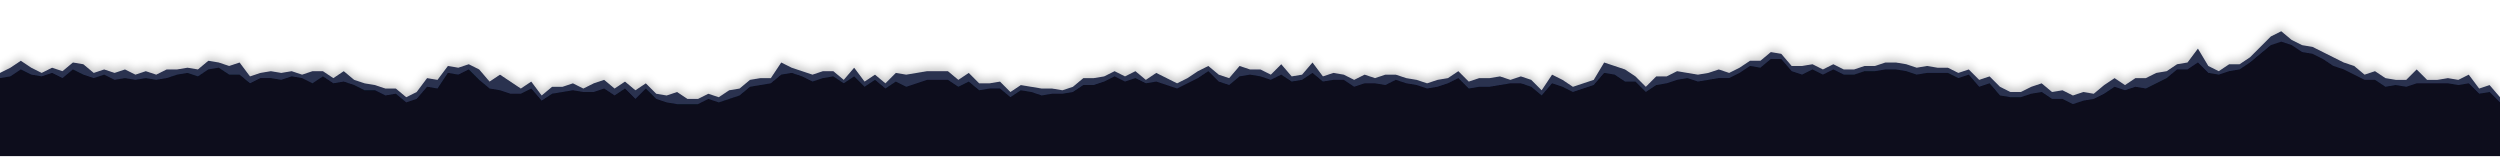
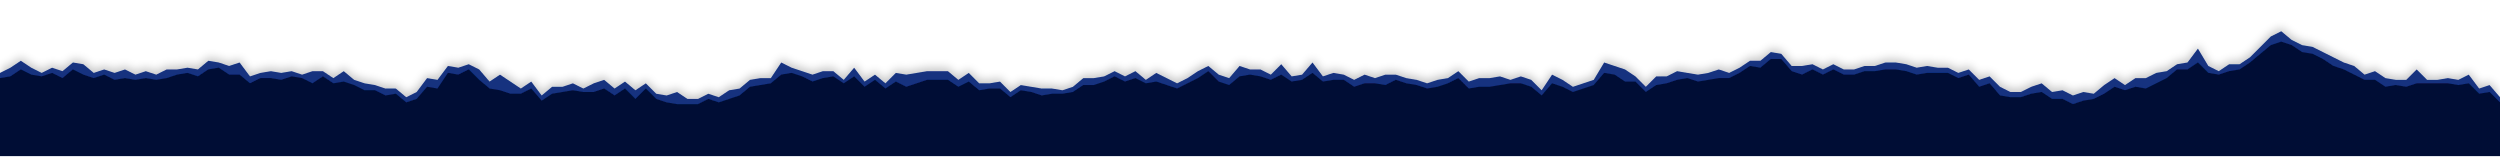
<svg xmlns="http://www.w3.org/2000/svg" viewBox="0 0 1440 90" preserveAspectRatio="xMidYMax slice">
  <defs>
    <filter id="s" x="-2%" y="-60%" width="104%" height="220%">
      <feDropShadow dx="0" dy="-2" stdDeviation="2.4" flood-color="#000" flood-opacity="0.22" />
    </filter>
  </defs>
  <g filter="url(#s)">
-     <path fill="#2a3150" d="M0 90V42L6 39L12 35L18 39L24 42L30 39L36 41L42 36L48 37L54 42L60 40L66 42L72 40L78 43L84 41L90 43L96 40L102 40L108 39L114 40L120 35L126 36L132 38L138 36L144 44L150 42L156 41L162 42L168 41L174 43L180 41L186 41L192 45L198 41L204 46L210 48L216 49L222 51L228 51L234 56L240 53L246 45L252 46L258 38L264 39L270 37L276 40L282 47L288 43L294 47L300 51L306 47L312 55L318 50L324 50L330 48L336 51L342 48L348 46L354 51L360 47L366 52L372 48L378 54L384 55L390 53L396 57L402 57L408 54L414 56L420 52L426 51L432 46L438 45L444 45L450 36L456 39L462 41L468 43L474 41L480 41L486 46L492 39L498 47L504 43L510 48L516 42L522 43L528 42L534 41L540 41L546 41L552 46L558 42L564 48L570 48L576 47L582 53L588 49L594 50L600 51L606 51L612 52L618 50L624 45L630 45L636 44L642 41L648 44L654 41L660 46L666 42L672 45L678 48L684 45L690 41L696 38L702 43L708 45L714 38L720 40L726 40L732 43L738 37L744 44L750 43L756 36L762 44L768 42L774 43L780 46L786 43L792 45L798 43L804 43L810 45L816 46L822 48L828 46L834 45L840 41L846 47L852 45L858 45L864 44L870 46L876 44L882 46L888 52L894 43L900 46L906 50L912 48L918 46L924 36L930 38L936 40L942 44L948 50L954 44L960 44L966 41L972 42L978 43L984 42L990 40L996 42L1002 39L1008 35L1014 35L1020 30L1026 31L1032 38L1038 38L1044 37L1050 40L1056 37L1062 40L1068 40L1074 38L1080 38L1086 36L1092 36L1098 37L1104 39L1110 38L1116 39L1122 39L1128 42L1134 40L1140 46L1146 44L1152 50L1158 53L1164 53L1170 50L1176 48L1182 53L1188 52L1194 55L1200 53L1206 54L1212 49L1218 45L1224 49L1230 45L1236 45L1242 42L1248 41L1254 37L1260 36L1266 28L1272 38L1278 41L1284 37L1290 37L1296 33L1302 27L1308 21L1314 18L1320 23L1326 26L1332 27L1338 30L1344 33L1350 36L1356 38L1362 43L1368 41L1374 45L1380 46L1386 46L1392 40L1398 46L1404 46L1410 45L1416 46L1422 43L1428 51L1434 49L1440 56V90Z" />
-     <path fill="#070b1c" d="M0 90V45L6 44L12 40L18 43L24 44L30 42L36 45L42 40L48 43L54 45L60 43L66 46L72 45L78 46L84 45L90 46L96 45L102 43L108 42L114 44L120 40L126 39L132 43L138 43L144 48L150 45L156 45L162 46L168 44L174 45L180 48L186 44L192 48L198 47L204 49L210 52L216 52L222 55L228 54L234 59L240 57L246 50L252 51L258 42L264 43L270 40L276 46L282 51L288 52L294 54L300 54L306 51L312 58L318 54L324 53L330 52L336 53L342 53L348 51L354 55L360 51L366 57L372 51L378 57L384 59L390 60L396 60L402 60L408 57L414 59L420 57L426 55L432 50L438 49L444 48L450 43L456 42L462 44L468 47L474 45L480 44L486 48L492 44L498 50L504 46L510 51L516 47L522 50L528 48L534 46L540 46L546 46L552 50L558 47L564 52L570 51L576 51L582 56L588 52L594 53L600 55L606 54L612 54L618 53L624 49L630 49L636 47L642 44L648 47L654 45L660 48L666 47L672 49L678 51L684 48L690 45L696 41L702 47L708 49L714 44L720 43L726 44L732 46L738 43L744 47L750 46L756 42L762 47L768 46L774 46L780 50L786 48L792 48L798 49L804 46L810 48L816 49L822 51L828 50L834 48L840 45L846 51L852 50L858 50L864 49L870 48L876 48L882 50L888 55L894 48L900 50L906 53L912 51L918 49L924 42L930 43L936 47L942 47L948 53L954 49L960 48L966 46L972 45L978 47L984 46L990 45L996 45L1002 42L1008 38L1014 39L1020 34L1026 34L1032 41L1038 43L1044 40L1050 43L1056 40L1062 43L1068 43L1074 41L1080 41L1086 40L1092 40L1098 41L1104 43L1110 42L1116 42L1122 42L1128 45L1134 43L1140 50L1146 48L1152 55L1158 56L1164 56L1170 54L1176 53L1182 57L1188 57L1194 60L1200 58L1206 57L1212 54L1218 50L1224 52L1230 50L1236 51L1242 48L1248 45L1254 40L1260 40L1266 36L1272 42L1278 43L1284 41L1290 40L1296 36L1302 31L1308 26L1314 24L1320 26L1326 30L1332 31L1338 34L1344 38L1350 40L1356 43L1362 46L1368 46L1374 50L1380 49L1386 50L1392 48L1398 48L1404 48L1410 48L1416 49L1422 48L1428 54L1434 53L1440 59V90Z" />
+     <path fill="#12307f" d="M0 90V42L6 39L12 35L18 39L24 42L30 39L36 41L42 36L48 37L54 42L60 40L66 42L72 40L78 43L84 41L90 43L96 40L102 40L108 39L114 40L120 35L126 36L132 38L138 36L144 44L150 42L156 41L162 42L168 41L174 43L180 41L186 41L192 45L198 41L204 46L210 48L216 49L222 51L228 51L234 56L240 53L246 45L252 46L258 38L264 39L270 37L276 40L282 47L288 43L294 47L300 51L306 47L312 55L318 50L324 50L330 48L336 51L342 48L348 46L354 51L360 47L366 52L372 48L378 54L384 55L390 53L396 57L402 57L408 54L414 56L420 52L426 51L432 46L438 45L444 45L450 36L456 39L462 41L468 43L474 41L480 41L486 46L492 39L498 47L504 43L510 48L516 42L522 43L528 42L534 41L540 41L546 41L552 46L558 42L564 48L570 48L576 47L582 53L588 49L594 50L600 51L606 51L612 52L618 50L624 45L630 45L636 44L642 41L648 44L654 41L660 46L666 42L672 45L678 48L684 45L690 41L696 38L702 43L708 45L714 38L720 40L726 40L732 43L738 37L744 44L750 43L756 36L762 44L768 42L774 43L780 46L786 43L792 45L798 43L804 43L810 45L816 46L822 48L828 46L834 45L840 41L846 47L852 45L858 45L864 44L870 46L876 44L882 46L888 52L894 43L900 46L906 50L912 48L918 46L924 36L930 38L936 40L942 44L948 50L954 44L960 44L966 41L972 42L978 43L984 42L990 40L996 42L1002 39L1008 35L1014 35L1020 30L1026 31L1032 38L1038 38L1044 37L1050 40L1056 37L1062 40L1068 40L1074 38L1080 38L1086 36L1092 36L1098 37L1104 39L1110 38L1116 39L1122 39L1128 42L1134 40L1140 46L1146 44L1152 50L1158 53L1164 53L1170 50L1176 48L1182 53L1188 52L1194 55L1200 53L1206 54L1212 49L1218 45L1224 49L1230 45L1236 45L1242 42L1248 41L1254 37L1260 36L1266 28L1272 38L1278 41L1284 37L1290 37L1296 33L1302 27L1308 21L1314 18L1320 23L1326 26L1332 27L1338 30L1344 33L1350 36L1356 38L1362 43L1368 41L1374 45L1380 46L1386 46L1392 40L1398 46L1404 46L1410 45L1416 46L1422 43L1428 51L1434 49L1440 56V90Z" />
+     <path fill="#020d36" d="M0 90V45L6 44L12 40L18 43L24 44L30 42L36 45L42 40L48 43L54 45L60 43L66 46L72 45L78 46L84 45L90 46L96 45L102 43L108 42L114 44L120 40L126 39L132 43L138 43L144 48L150 45L156 45L162 46L168 44L174 45L180 48L186 44L192 48L198 47L204 49L210 52L216 52L222 55L228 54L234 59L240 57L246 50L252 51L258 42L264 43L270 40L276 46L282 51L288 52L294 54L300 54L306 51L312 58L318 54L324 53L330 52L336 53L342 53L348 51L354 55L360 51L366 57L372 51L378 57L384 59L390 60L396 60L402 60L408 57L414 59L420 57L426 55L432 50L438 49L444 48L450 43L456 42L462 44L468 47L474 45L480 44L486 48L492 44L498 50L504 46L510 51L516 47L522 50L528 48L534 46L540 46L546 46L552 50L558 47L564 52L570 51L576 51L582 56L588 52L594 53L600 55L606 54L612 54L618 53L624 49L630 49L636 47L642 44L648 47L654 45L660 48L666 47L672 49L678 51L684 48L690 45L696 41L702 47L708 49L714 44L720 43L726 44L732 46L738 43L744 47L750 46L756 42L762 47L768 46L774 46L780 50L786 48L792 48L798 49L804 46L810 48L816 49L822 51L828 50L834 48L840 45L846 51L852 50L858 50L864 49L870 48L876 48L882 50L888 55L894 48L900 50L906 53L912 51L918 49L924 42L930 43L936 47L942 47L948 53L954 49L960 48L966 46L972 45L978 47L984 46L990 45L996 45L1002 42L1008 38L1014 39L1020 34L1026 34L1032 41L1038 43L1044 40L1050 43L1056 40L1062 43L1068 43L1074 41L1080 41L1086 40L1092 40L1098 41L1104 43L1110 42L1116 42L1122 42L1128 45L1134 43L1140 50L1146 48L1152 55L1158 56L1164 56L1170 54L1176 53L1182 57L1188 57L1194 60L1200 58L1206 57L1212 54L1218 50L1224 52L1230 50L1236 51L1242 48L1248 45L1254 40L1260 40L1266 36L1272 42L1278 43L1284 41L1290 40L1296 36L1302 31L1308 26L1314 24L1320 26L1326 30L1332 31L1338 34L1344 38L1350 40L1356 43L1362 46L1368 46L1374 50L1380 49L1386 50L1392 48L1398 48L1404 48L1410 48L1416 49L1422 48L1428 54L1434 53L1440 59V90Z" />
  </g>
</svg>
